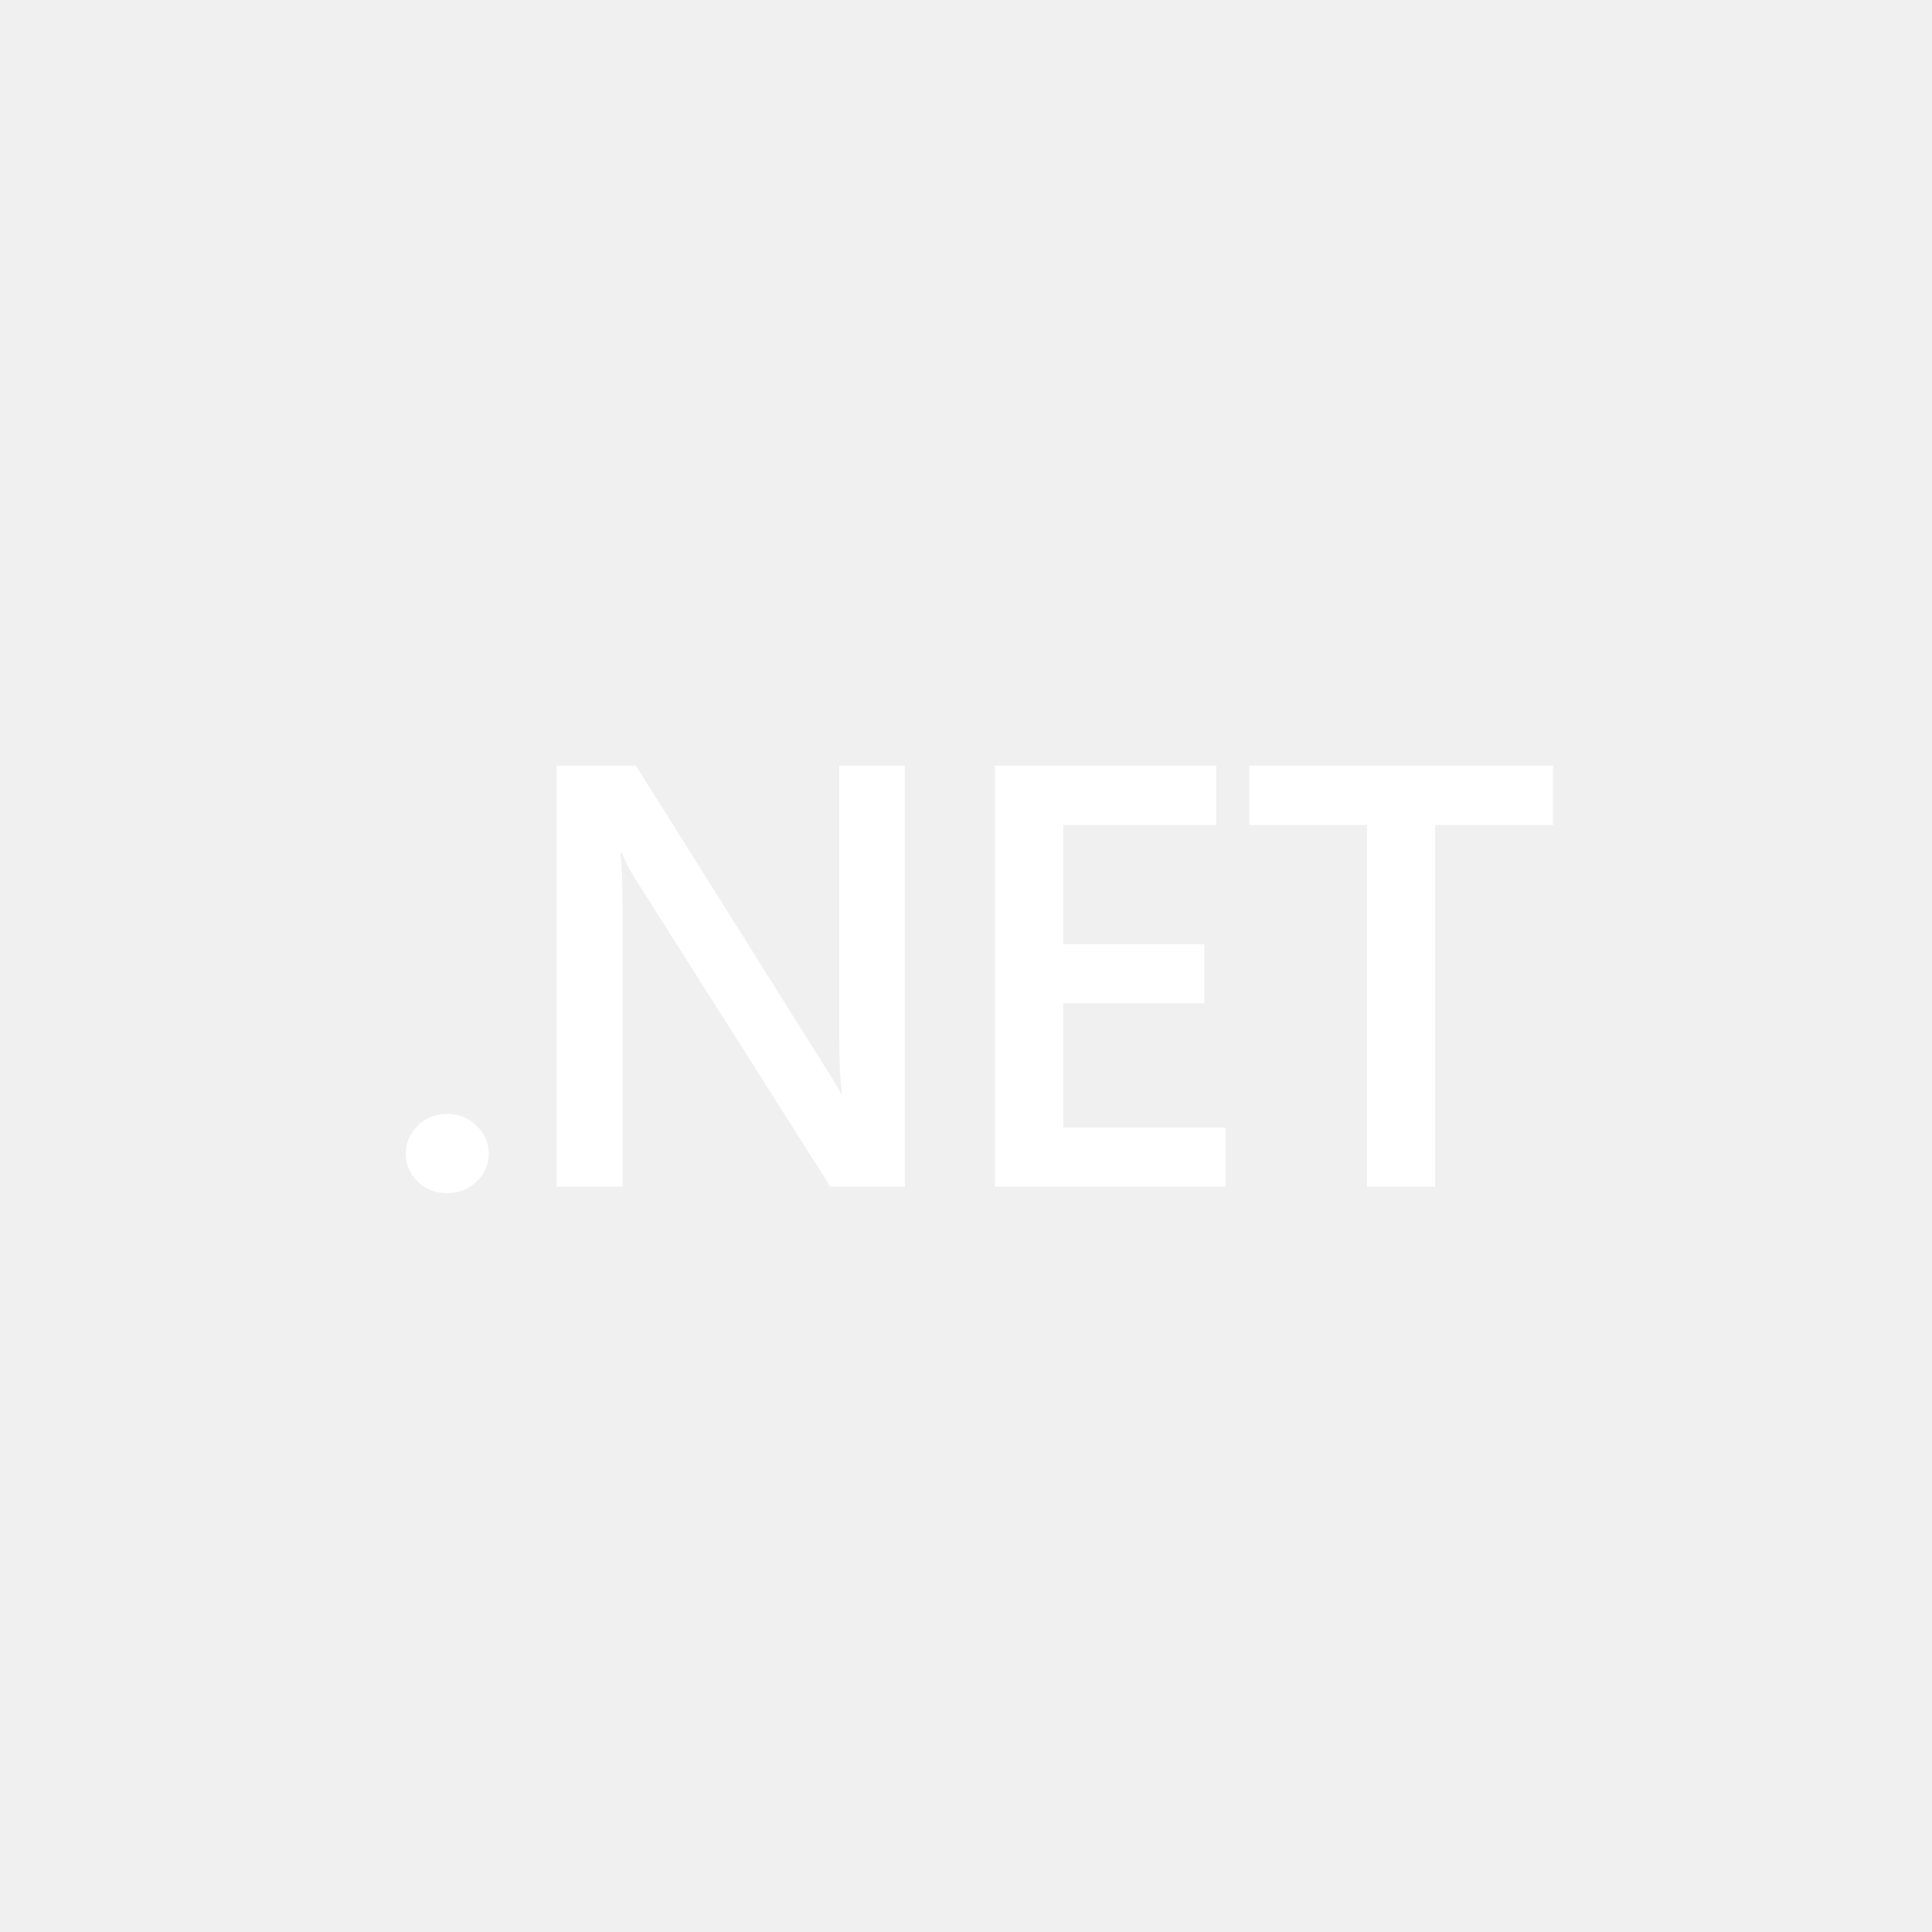
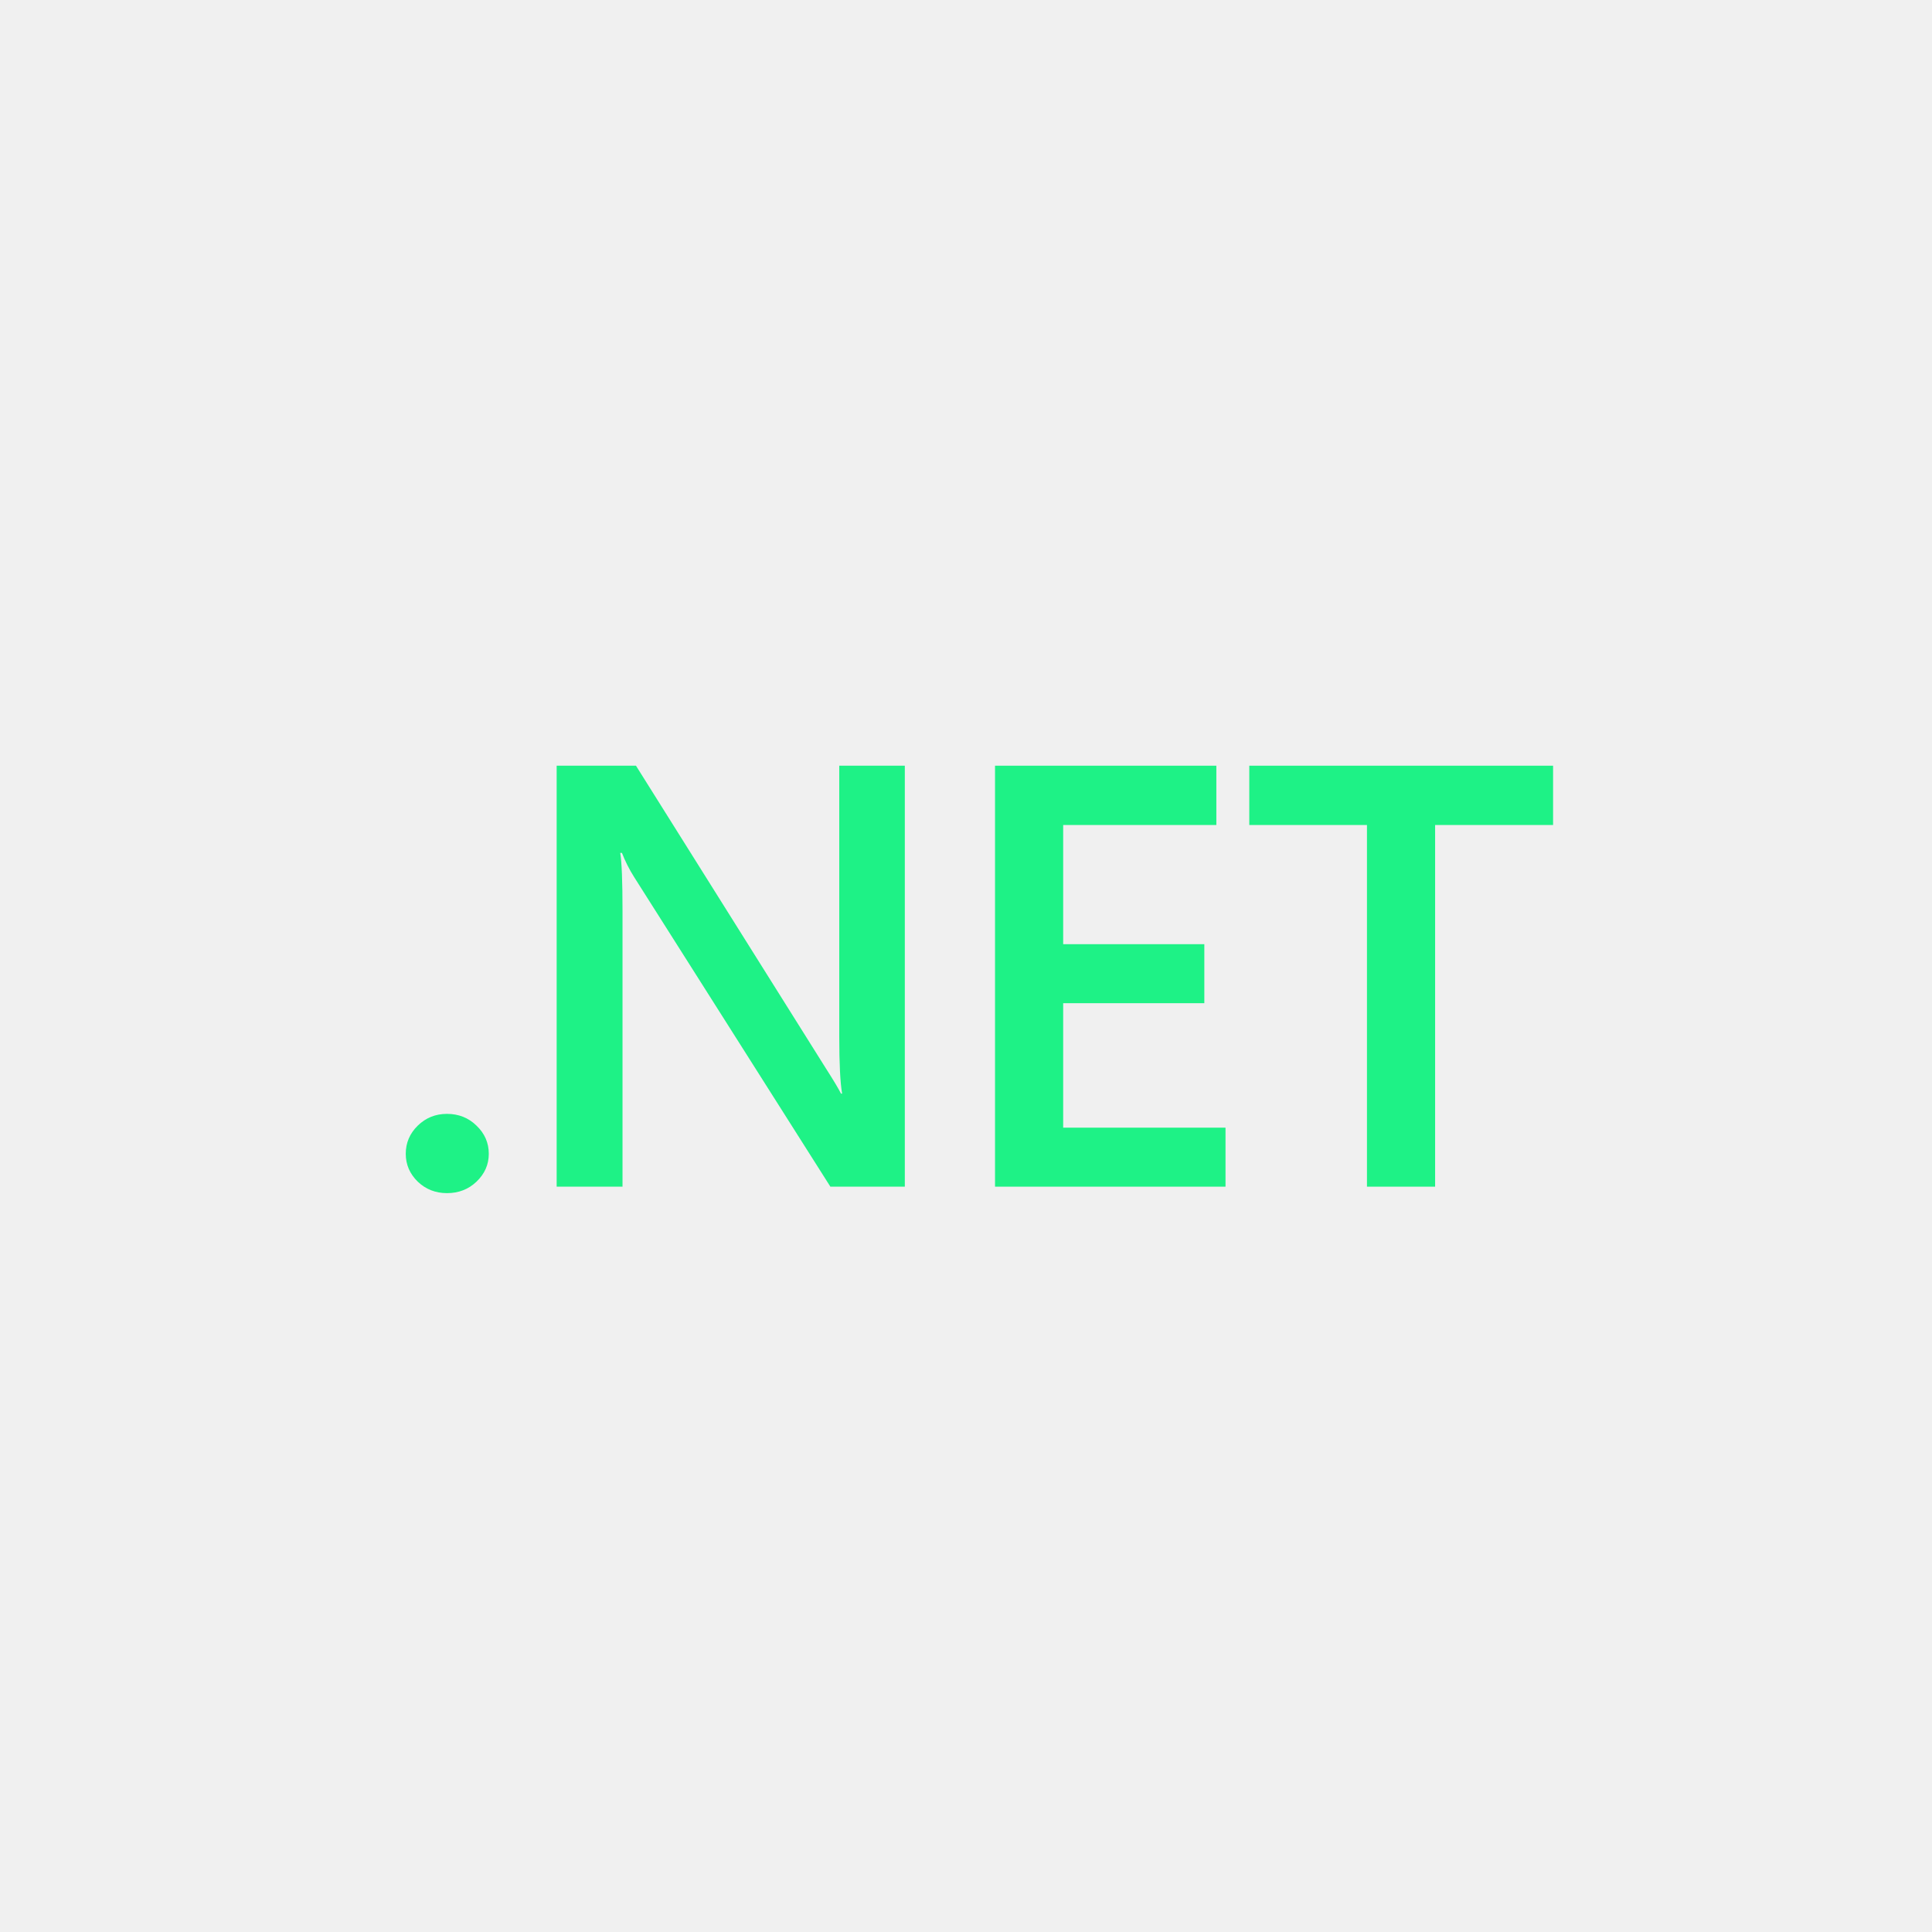
- <svg xmlns="http://www.w3.org/2000/svg" width="456" height="456" viewBox="0 0 456 456" version="1.1" xml:space="preserve" style="fill-rule:evenodd;clip-rule:evenodd;stroke-linejoin:round;stroke-miterlimit:2;">
-   <path d="m 105.5,281.609 c -2.703,0 -5.001,-0.9 -6.893,-2.702 -1.892,-1.848 -2.838,-4.042 -2.838,-6.582 0,-2.587 0.946,-4.804 2.838,-6.652 1.892,-1.848 4.19,-2.772 6.893,-2.772 2.748,0 5.068,0.924 6.96,2.772 1.937,1.848 2.906,4.064 2.906,6.652 0,2.54 -0.968,4.734 -2.906,6.582 -1.892,1.802 -4.212,2.702 -6.96,2.702 z" style="fill:#ffffff;fill-rule:nonzero;stroke-width:0.838" />
-   <path d="M 213.561,280.084 H 195.99 L 149.7,207.054 c -1.171,-1.848 -2.14,-3.765 -2.906,-5.751 h -0.406 c 0.361,2.125 0.541,6.675 0.541,13.65 v 65.132 h -15.543 v -99.36 h 18.719 l 44.737,71.298 c 1.892,2.957 3.109,4.989 3.649,6.098 h 0.27 c -0.45,-2.632 -0.676,-7.09 -0.676,-13.373 v -64.023 h 15.476 z" style="fill:#ffffff;fill-rule:nonzero;stroke-width:0.838" />
-   <path d="m 289.251,280.084 h -54.401 v -99.36 h 52.238 v 13.997 h -36.154 v 28.131 h 33.316 v 13.927 h -33.316 v 29.378 h 38.316 z" style="fill:#ffffff;fill-rule:nonzero;stroke-width:0.838" />
-   <path d="M 366.565,194.721 H 338.722 v 85.363 h -16.084 v -85.363 h -27.775 v -13.997 h 71.701 z" style="fill:#ffffff;fill-rule:nonzero;stroke-width:0.838" />
+ <svg xmlns="http://www.w3.org/2000/svg" width="456" height="456" viewBox="0 0 456 456" fill="none">
+   <path d="M105.5 281.609C102.797 281.609 100.499 280.708 98.607 278.907C96.715 277.059 95.769 274.865 95.769 272.324C95.769 269.737 96.715 267.521 98.607 265.673C100.499 263.825 102.797 262.901 105.5 262.901C108.249 262.901 110.568 263.825 112.461 265.673C114.398 267.521 115.366 269.737 115.366 272.324C115.366 274.865 114.398 277.059 112.461 278.907C110.568 280.708 108.249 281.609 105.5 281.609Z" fill="#1EF286" />
+   <path d="M213.561 280.084H195.99L149.7 207.054C148.528 205.207 147.559 203.289 146.794 201.303H146.388C146.748 203.428 146.929 207.978 146.929 214.953V280.084H131.385V180.724H150.104L194.842 252.022C196.734 254.979 197.951 257.012 198.491 258.12H198.761C198.311 255.487 198.086 251.03 198.086 244.747V180.724H213.561V280.084Z" fill="#1EF286" />
+   <path d="M289.251 280.084H234.851V180.724H287.089V194.721H250.935V222.852H284.251V236.779H250.935V266.157H289.251V280.084Z" fill="#1EF286" />
+   <path d="M366.565 194.721H338.722V280.084H322.638V194.721H294.863V180.724H366.565V194.721Z" fill="#1EF286" />
</svg>
